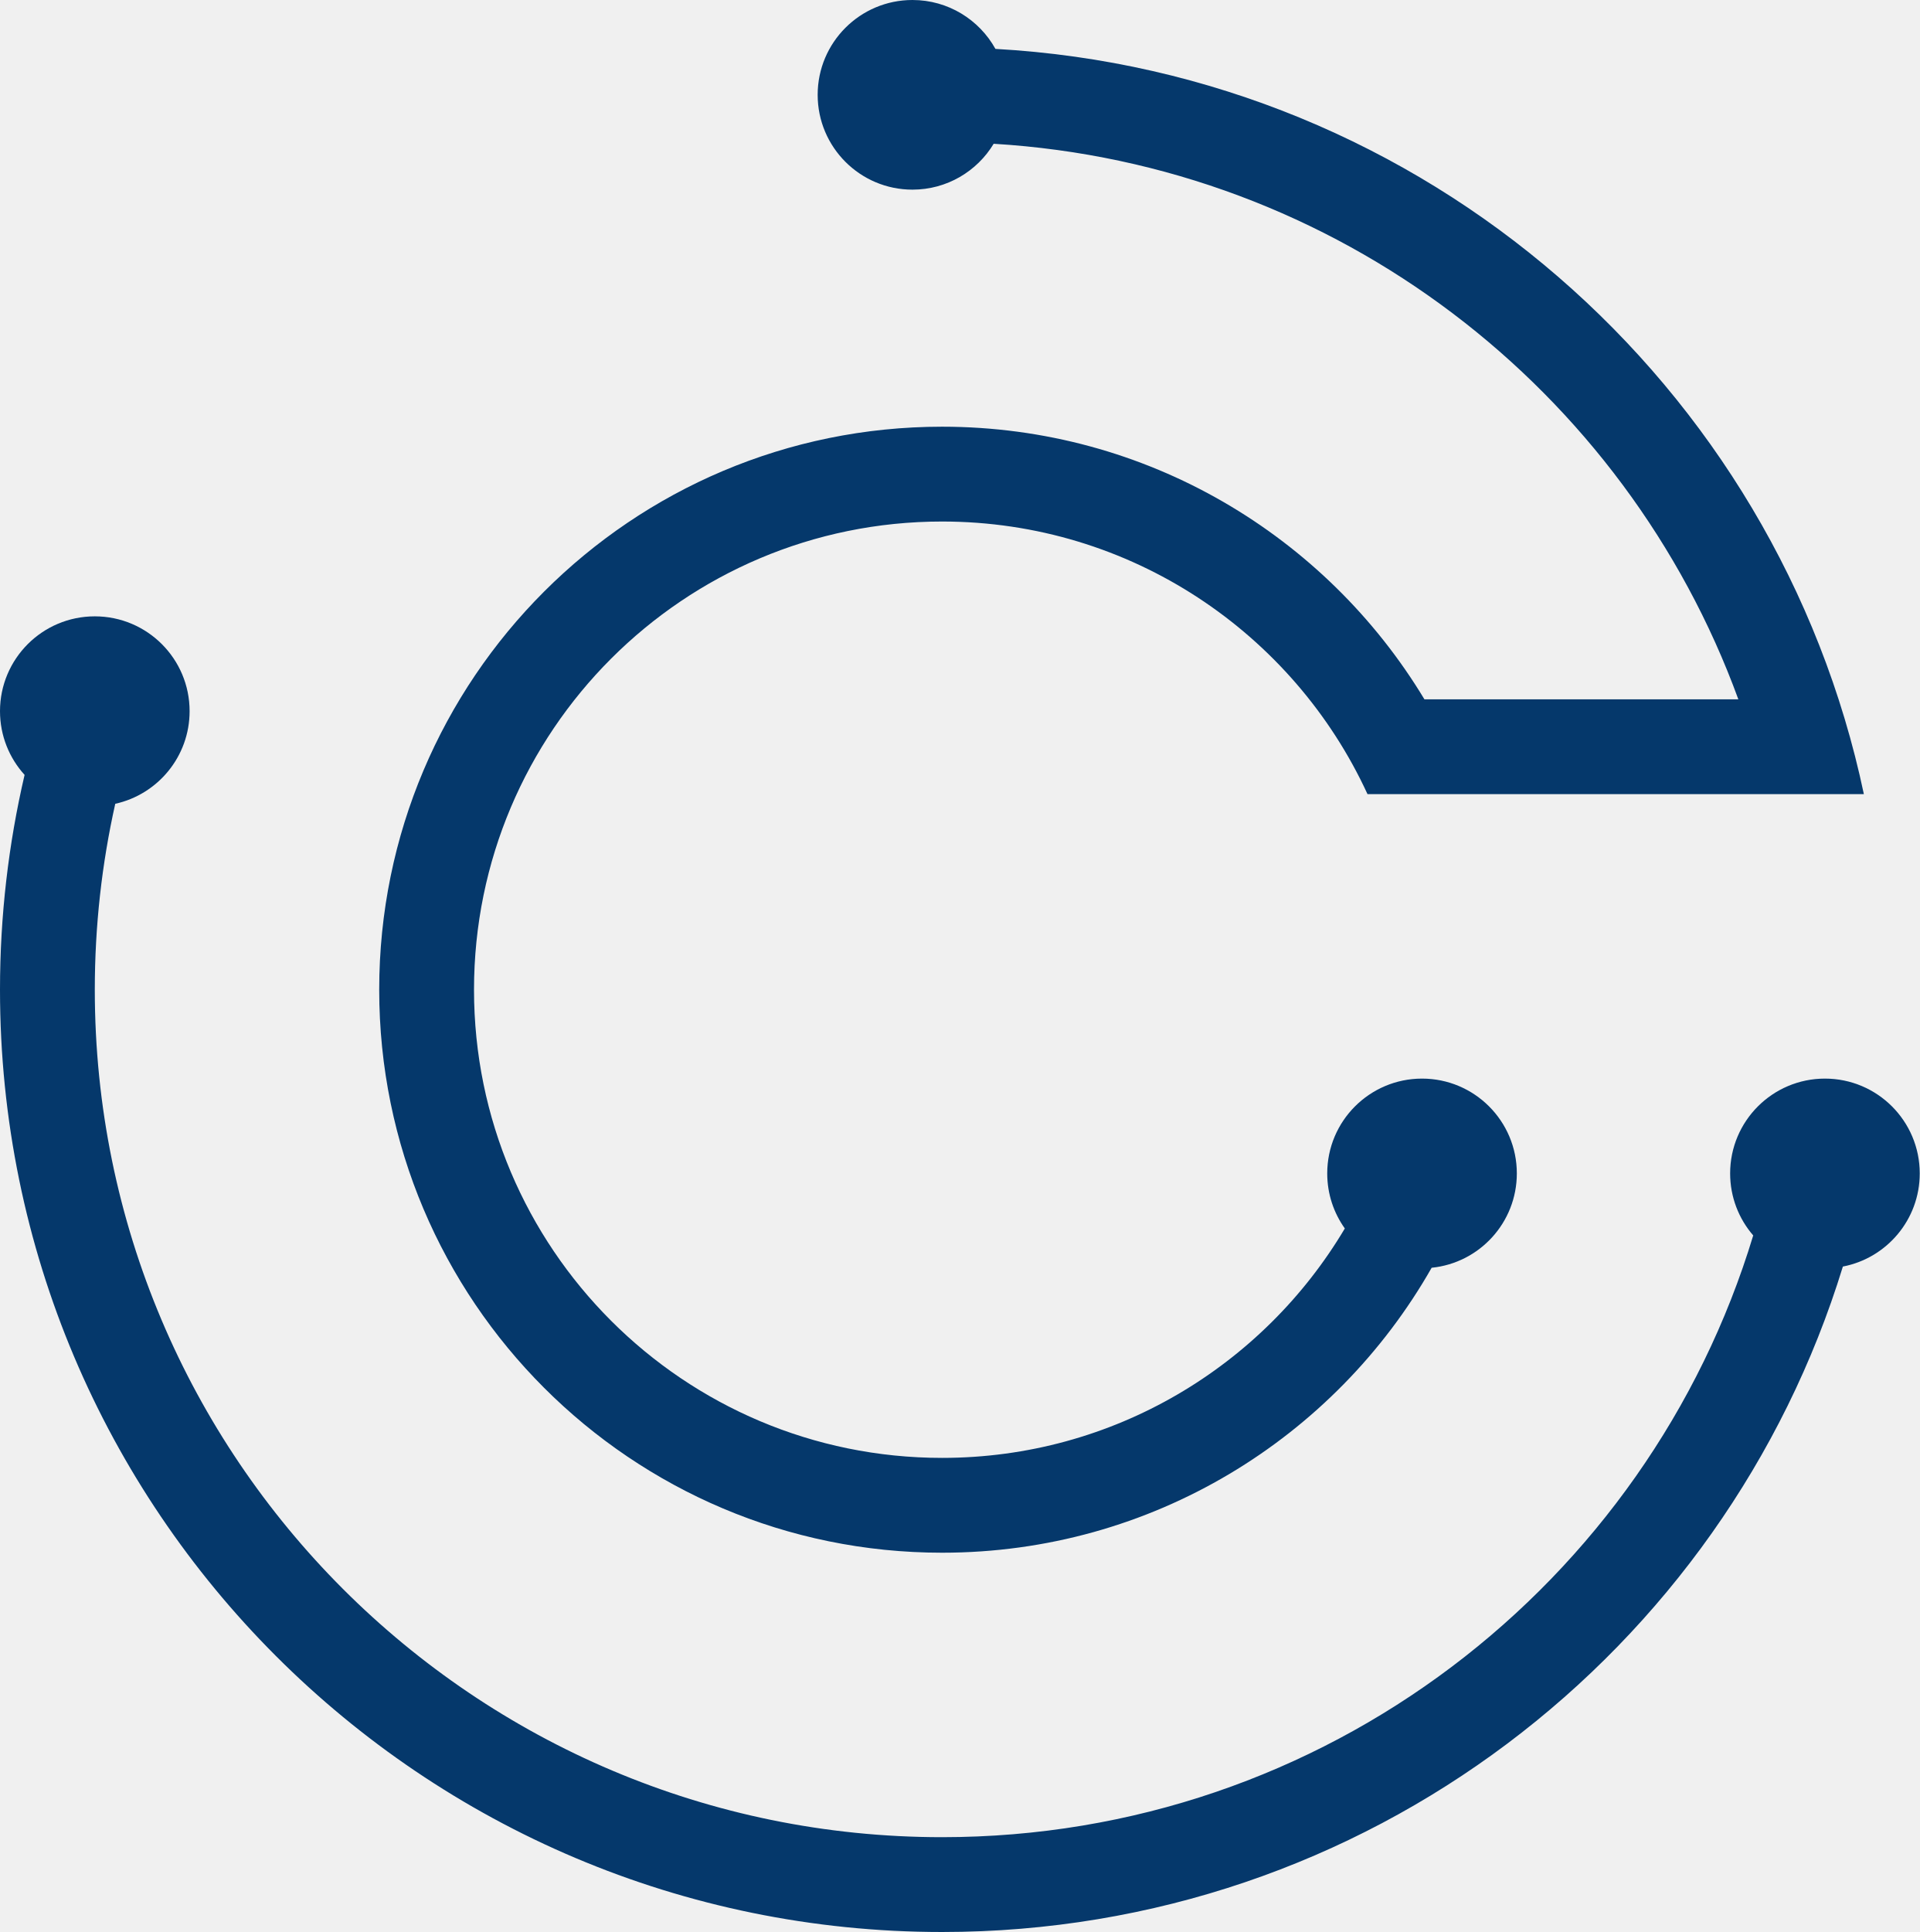
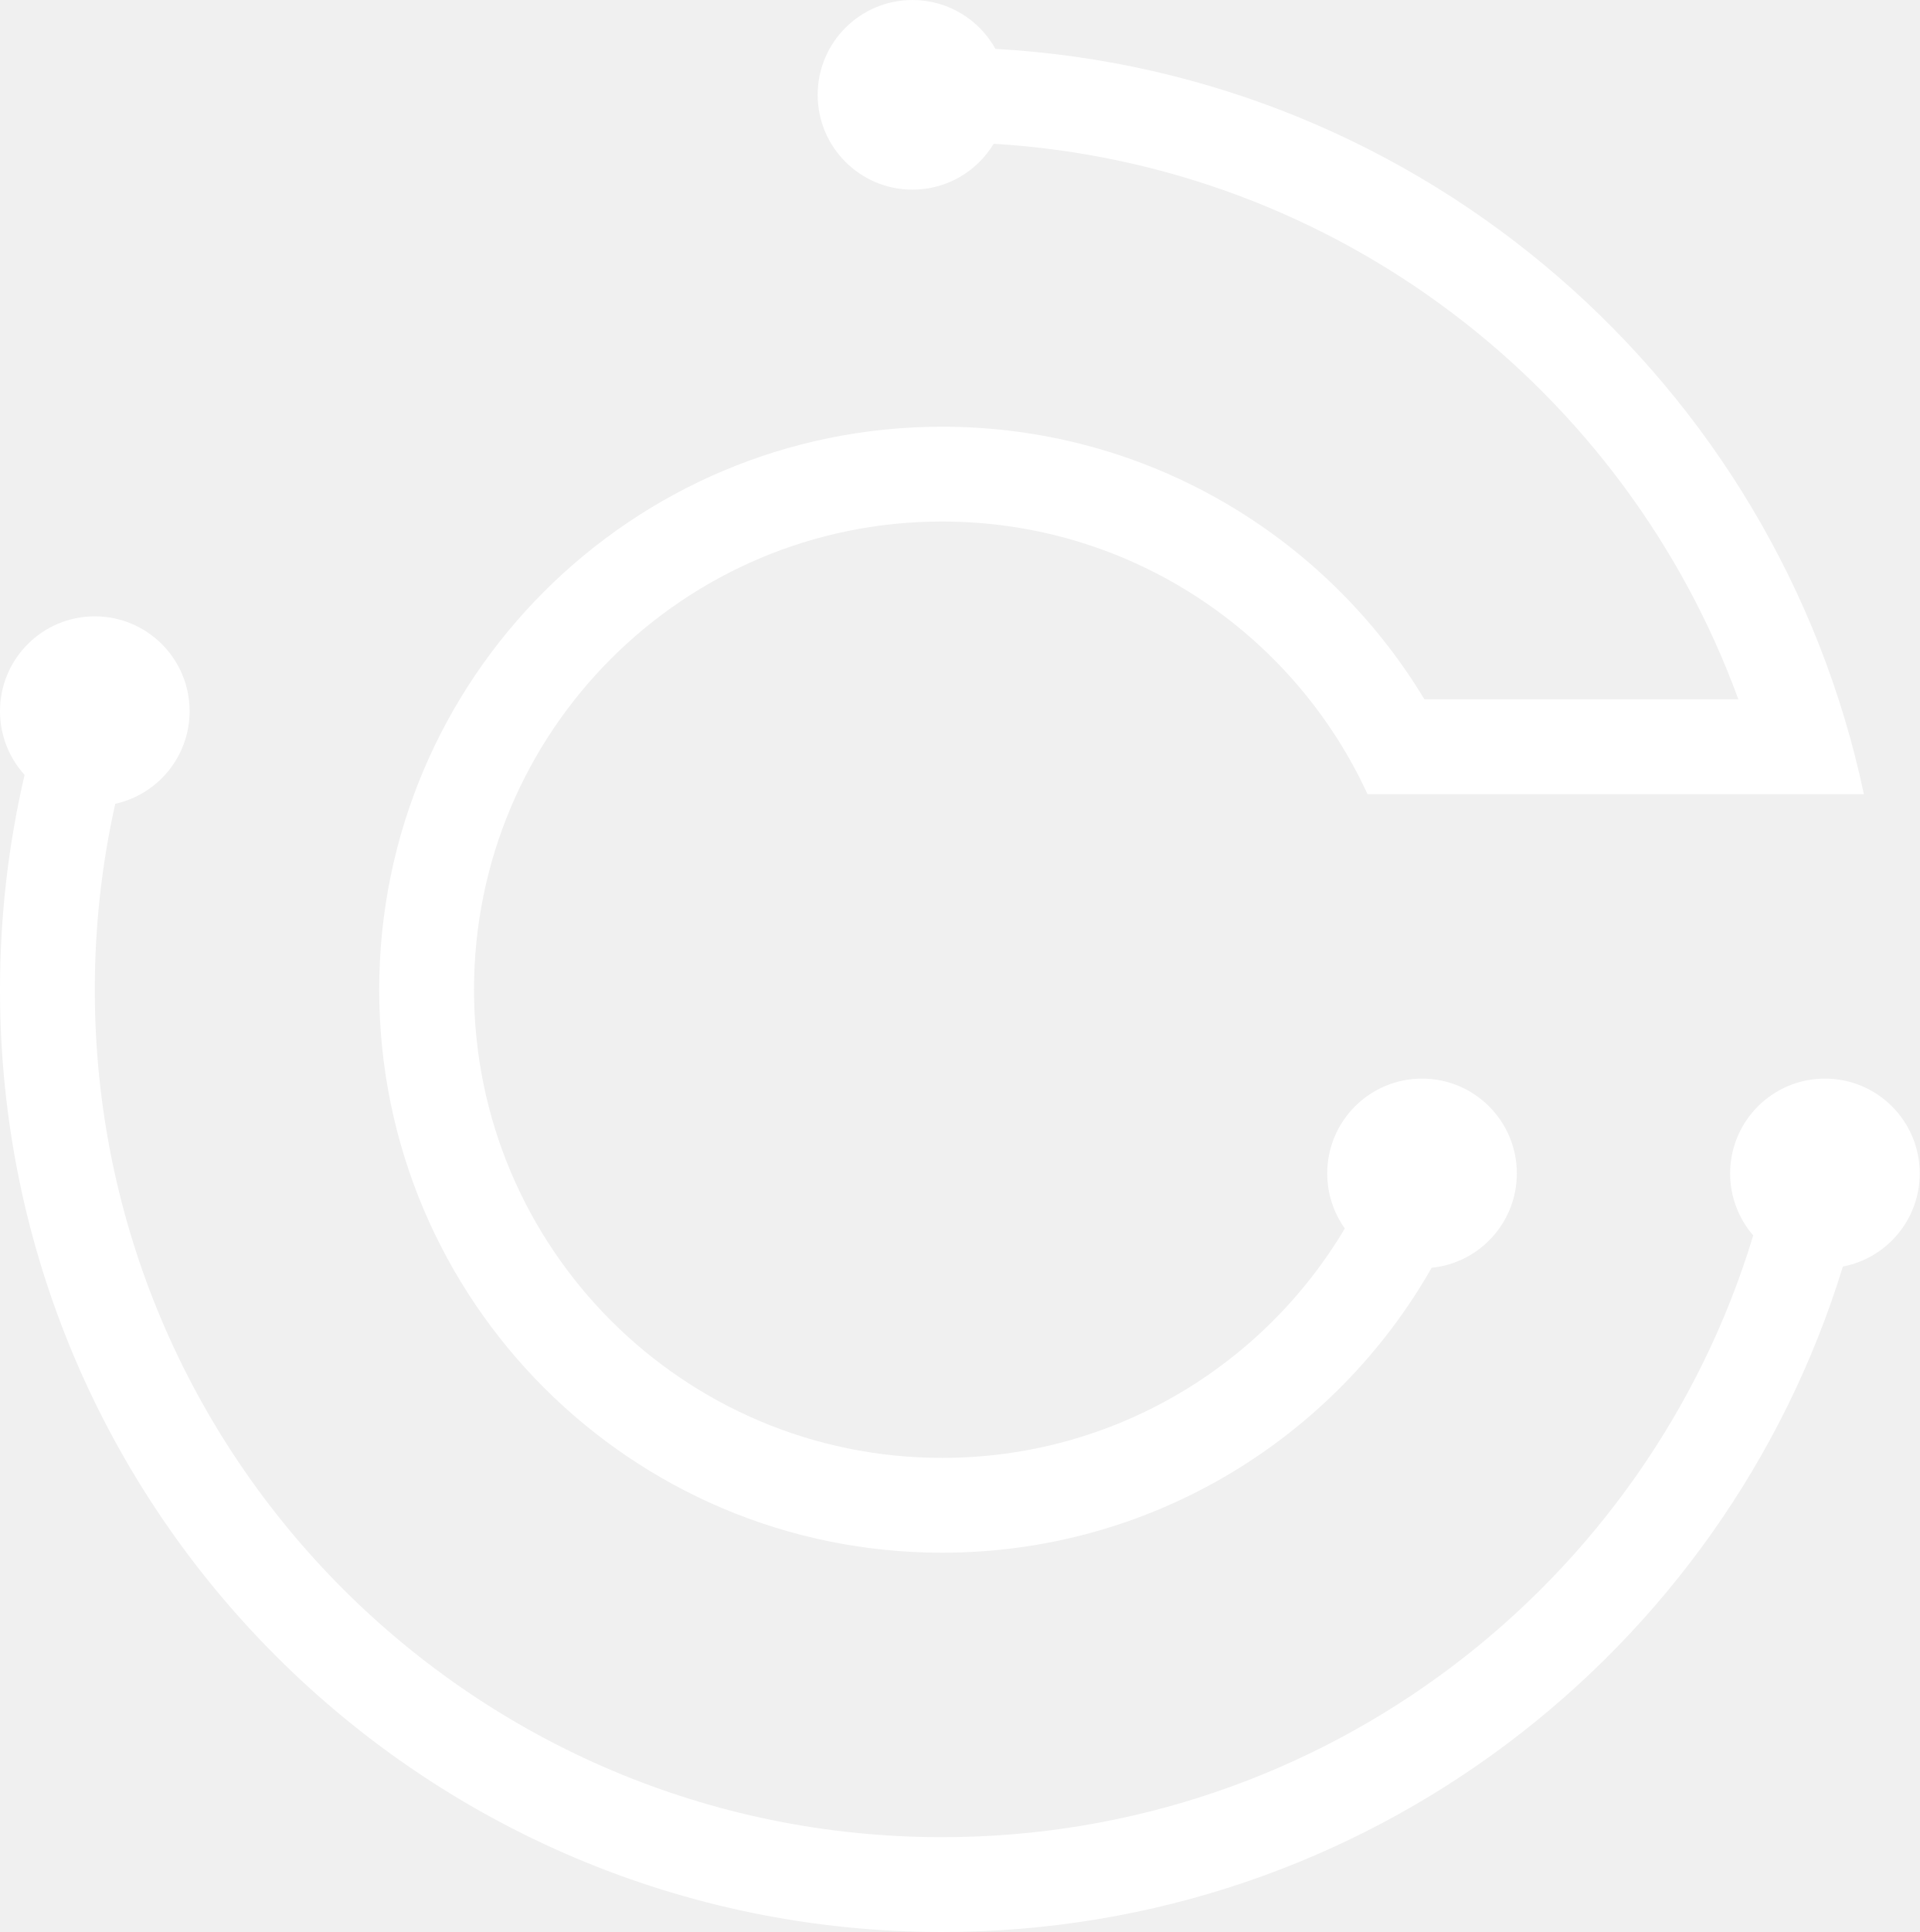
<svg xmlns="http://www.w3.org/2000/svg" width="162" height="163" viewBox="0 0 162 163" fill="none">
-   <path d="M77 16C79.907 16 82.452 14.45 83.853 12.13C112.836 13.871 137.164 32.877 146.692 59H120.202C111.888 45.217 96.77 36 79.5 36C53.267 36 32 57.267 32 83.5C32 109.733 53.267 131 79.5 131C97.201 131 112.641 121.317 120.812 106.959C124.849 106.553 128 103.145 128 99C128 94.582 124.418 91 120 91C115.582 91 112 94.582 112 99C112 100.731 112.55 102.334 113.485 103.644C106.601 115.233 93.957 123 79.5 123C57.685 123 40 105.315 40 83.5C40 61.685 57.685 44 79.5 44C95.425 44 109.149 53.424 115.399 67H157.285C149.989 32.433 120.234 6.147 84.001 4.125C82.636 1.666 80.013 0 77 0C72.582 0 69 3.582 69 8C69 12.418 72.582 16 77 16Z" fill="#05386B" />
-   <path d="M2.075 65.376C0.786 63.956 0 62.069 0 60C0 55.581 3.582 52 8 52C12.418 52 16 55.581 16 60C16 63.826 13.315 67.024 9.726 67.814C8.596 72.861 8 78.111 8 83.5C8 122.988 40.012 155 79.5 155C111.779 155 139.061 133.611 147.948 104.232C146.734 102.83 146 101 146 99C146 94.582 149.582 91 154 91C158.418 91 162 94.582 162 99C162 102.901 159.208 106.149 155.514 106.857C145.537 139.365 115.278 163 79.5 163C35.593 163 0 127.407 0 83.5C0 77.265 0.718 71.198 2.075 65.376Z" fill="#05386B" />
+   <path d="M77 16C79.907 16 82.452 14.45 83.853 12.13C112.836 13.871 137.164 32.877 146.692 59H120.202C111.888 45.217 96.77 36 79.5 36C53.267 36 32 57.267 32 83.5C32 109.733 53.267 131 79.5 131C97.201 131 112.641 121.317 120.812 106.959C124.849 106.553 128 103.145 128 99C128 94.582 124.418 91 120 91C115.582 91 112 94.582 112 99C112 100.731 112.55 102.334 113.485 103.644C106.601 115.233 93.957 123 79.5 123C57.685 123 40 105.315 40 83.5C40 61.685 57.685 44 79.5 44C95.425 44 109.149 53.424 115.399 67H157.285C149.989 32.433 120.234 6.147 84.001 4.125C82.636 1.666 80.013 0 77 0C72.582 0 69 3.582 69 8C69 12.418 72.582 16 77 16Z" fill="#fff" />
+   <path d="M2.075 65.376C0.786 63.956 0 62.069 0 60C0 55.581 3.582 52 8 52C12.418 52 16 55.581 16 60C16 63.826 13.315 67.024 9.726 67.814C8.596 72.861 8 78.111 8 83.5C8 122.988 40.012 155 79.5 155C111.779 155 139.061 133.611 147.948 104.232C146.734 102.83 146 101 146 99C146 94.582 149.582 91 154 91C158.418 91 162 94.582 162 99C162 102.901 159.208 106.149 155.514 106.857C145.537 139.365 115.278 163 79.5 163C35.593 163 0 127.407 0 83.5C0 77.265 0.718 71.198 2.075 65.376Z" fill="#fff" />
</svg>
